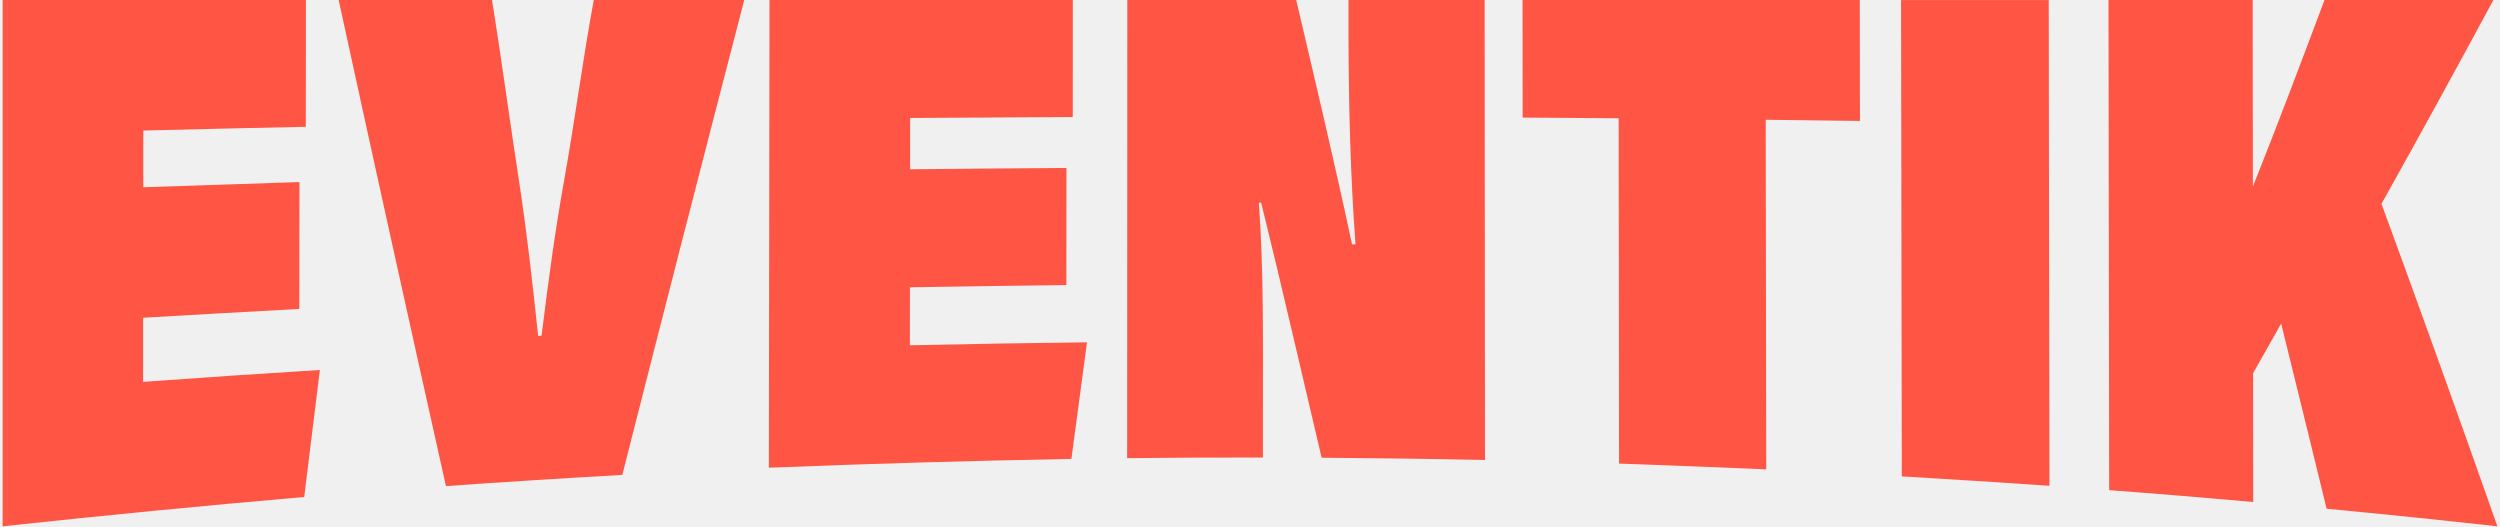
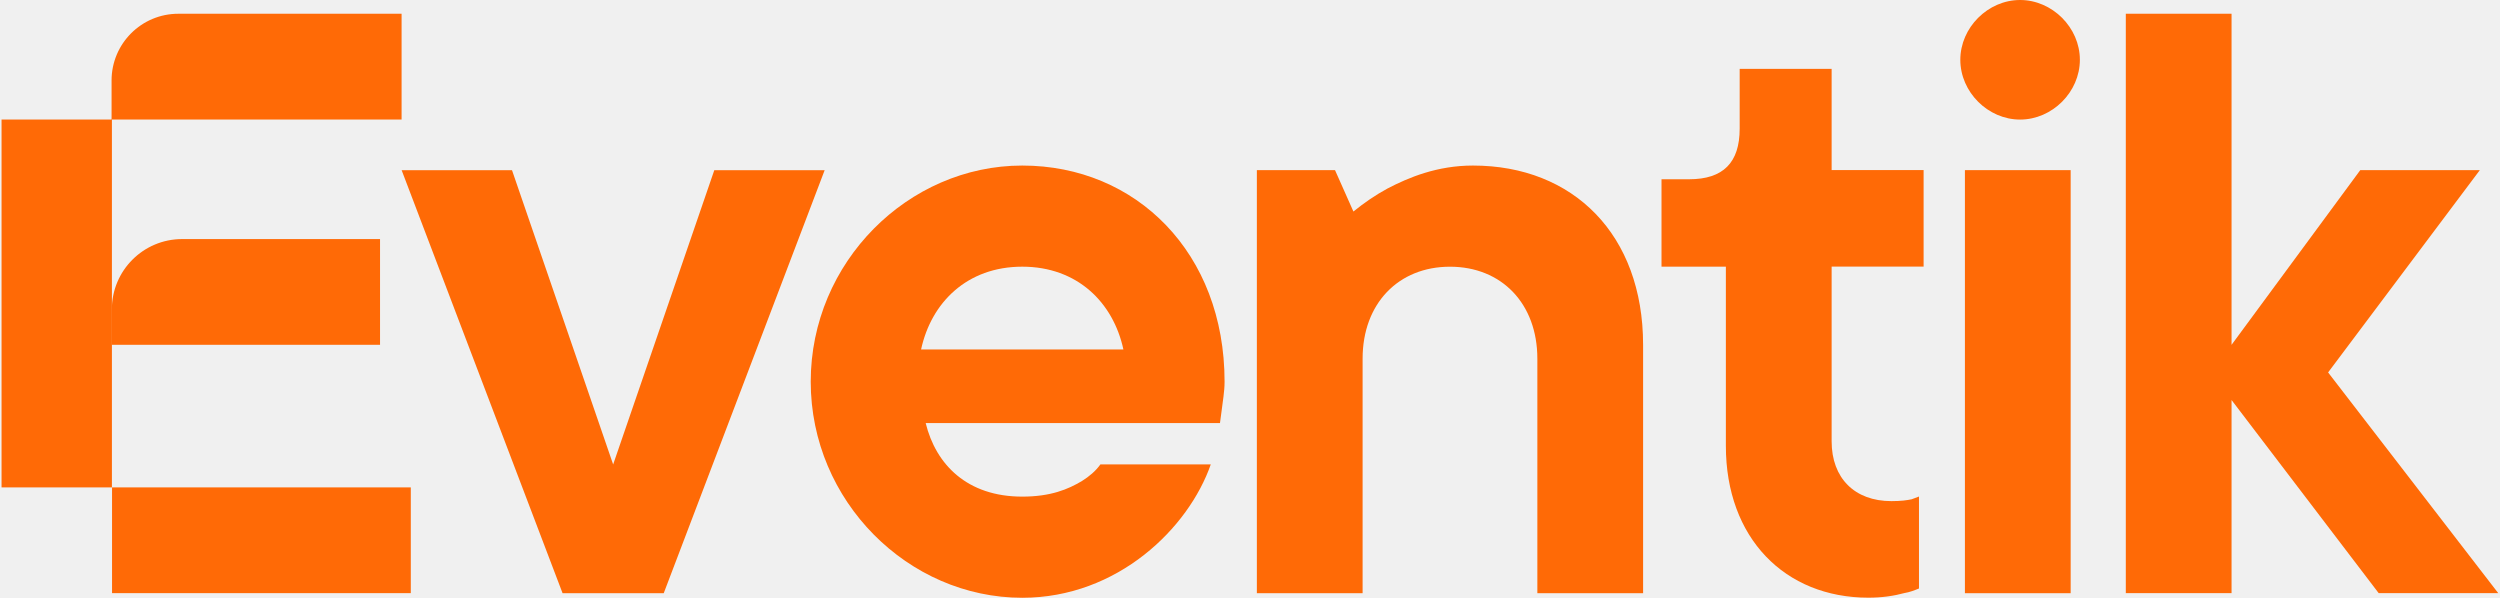
- <svg xmlns="http://www.w3.org/2000/svg" width="114" height="24" viewBox="0 0 114 24" fill="none">
-   <g clip-path="url(#clip0_3260_29943)">
-     <path d="M13.645 14.088C11.272 14.216 8.899 14.349 6.526 14.489C6.526 15.659 6.526 16.244 6.526 17.413C9.211 17.217 11.898 17.037 14.586 16.871C14.348 18.802 14.108 20.733 13.872 22.663C9.281 23.061 4.699 23.505 0.12 24C0.12 16 0.12 8 0.12 0C4.73 0 9.341 0 13.951 0C13.949 2.311 13.947 3.468 13.945 5.782C11.475 5.833 9.004 5.891 6.534 5.953C6.534 6.988 6.534 7.505 6.534 8.538C8.907 8.455 11.282 8.377 13.655 8.302C13.653 10.618 13.651 11.774 13.649 14.09L13.645 14.088Z" fill="#FF5544" />
-     <path d="M20.336 22.167C18.683 14.781 17.052 7.394 15.443 0H22.438C22.872 2.725 23.24 5.48 23.658 8.188C24.02 10.545 24.288 12.925 24.538 15.313C24.601 15.311 24.634 15.309 24.696 15.307C24.989 12.929 25.305 10.552 25.727 8.205C26.215 5.488 26.575 2.727 27.075 0C29.361 0 31.649 0 33.938 0C32.065 7.214 30.211 14.434 28.377 21.657C25.696 21.806 23.015 21.976 20.334 22.167H20.336Z" fill="#FF5544" />
-     <path d="M48.624 12.999C46.247 13.026 43.87 13.062 41.493 13.101C41.493 14.158 41.493 14.688 41.491 15.745C44.182 15.685 46.876 15.64 49.567 15.611C49.282 17.736 49.141 18.8 48.856 20.927C44.255 21.01 39.659 21.144 35.06 21.328C35.07 14.218 35.079 7.108 35.089 -0.002C39.699 -0.002 44.31 -0.002 48.92 -0.002C48.92 2.133 48.92 3.201 48.918 5.337C46.446 5.347 43.973 5.362 41.503 5.38C41.503 6.316 41.503 6.783 41.501 7.719C43.878 7.694 46.253 7.675 48.63 7.659C48.63 9.794 48.63 10.862 48.626 12.999H48.624Z" fill="#FF5544" />
-     <path d="M51.398 20.896C51.4 13.931 51.404 6.965 51.406 -1.51107e-07H59.108C59.976 3.71 60.859 7.416 61.653 11.143C61.715 11.143 61.748 11.143 61.81 11.143C61.583 8.056 61.504 4.952 61.492 1.856C61.492 1.113 61.492 0.741 61.492 -0.002H67.699C67.703 6.99 67.709 13.982 67.716 20.975C65.233 20.923 62.748 20.89 60.266 20.873C59.352 16.995 58.463 13.111 57.51 9.244C57.469 9.244 57.448 9.244 57.405 9.244C57.63 12.401 57.589 15.57 57.589 18.734C57.589 19.586 57.589 20.01 57.589 20.863C55.526 20.859 53.461 20.869 51.398 20.892V20.896Z" fill="#FF5544" />
-     <path d="M73.809 5.393C72.058 5.378 71.184 5.372 69.433 5.362C69.433 3.218 69.431 2.144 69.429 0C74.556 0 79.68 0 84.806 0C84.81 2.206 84.81 3.309 84.814 5.515C83.097 5.492 82.237 5.48 80.517 5.461C80.525 10.775 80.531 16.089 80.54 21.403C78.303 21.306 76.067 21.219 73.828 21.14C73.822 15.89 73.816 10.643 73.811 5.393H73.809Z" fill="#FF5544" />
-     <path d="M93.422 0C93.432 7.383 93.445 14.767 93.455 22.152C91.212 21.999 88.967 21.856 86.722 21.722C86.712 14.481 86.7 7.241 86.689 0.002H93.422V0Z" fill="#FF5544" />
-     <path d="M96.147 0H102.722C102.724 2.837 102.729 5.672 102.731 8.509C103.861 5.689 104.928 2.845 105.997 0C108.564 0 111.131 0 113.699 0C112.02 3.11 110.323 6.212 108.595 9.295C110.391 14.185 112.152 19.085 113.881 24C111.286 23.712 108.692 23.445 106.094 23.199C105.408 20.383 104.715 17.571 104.021 14.756C103.508 15.665 103.254 16.118 102.741 17.018C102.743 18.976 102.745 20.933 102.747 22.891C100.56 22.696 98.369 22.514 96.178 22.351C96.168 14.901 96.157 7.45 96.147 0Z" fill="#FF5544" />
-   </g>
-   <defs>
-     <clipPath id="clip0_3260_29943">
-       <rect width="113.76" height="24" fill="white" transform="translate(0.120117)" />
-     </clipPath>
-   </defs>
+ <svg xmlns="http://www.w3.org/2000/svg" width="1079" height="258" viewBox="0 0 1079 258" fill="none">
+   <path d="M48.3 51.576L48.3 210.348H0.667L0.667 51.576L48.152 51.576V34.741C48.152 18.828 61.054 5.936 76.957 5.936L173.326 5.936V51.576L48.3 51.576Z" fill="#FF6A06" style="fill:#FF6A06;fill:color(display-p3 1 0.416 0.024);fill-opacity:1;" />
+   <path d="M177.298 210.36L48.36 210.36L48.36 256H177.298V210.36Z" fill="#FF6A06" style="fill:#FF6A06;fill:color(display-p3 1 0.416 0.024);fill-opacity:1;" />
+   <path d="M48.265 133.524V148.822L164.025 148.822V103.182L78.617 103.182C61.856 103.182 48.275 116.773 48.275 133.524H48.265Z" fill="#FF6A06" style="fill:#FF6A06;fill:color(display-p3 1 0.416 0.024);fill-opacity:1;" />
+   <path d="M173.345 73.448L220.978 73.448L264.636 200.456L308.294 73.448H355.927L286.465 256.031H242.807L173.345 73.448Z" fill="#FF6A06" style="fill:#FF6A06;fill:color(display-p3 1 0.416 0.024);fill-opacity:1;" />
+   <path d="M522.568 200.443C513.038 227.827 482.483 257.999 441.2 257.999C391.987 257.999 349.909 216.324 349.909 164.726C349.909 113.127 391.987 71.452 441.2 71.452C490.413 71.452 528.527 109.162 528.527 164.726C528.527 169.093 527.732 173.059 527.339 176.631L526.544 182.589L399.525 182.589C403.893 200.453 417.389 214.342 441.2 214.342C453.509 214.342 461.047 211.161 466.994 207.588C470.175 205.606 472.953 203.22 474.935 200.443H522.568ZM484.858 150.827C480.49 130.588 465.012 115.099 441.2 115.099C417.389 115.099 401.91 130.577 397.543 150.827L484.869 150.827H484.858Z" fill="#FF6A06" style="fill:#FF6A06;fill:color(display-p3 1 0.416 0.024);fill-opacity:1;" />
+   <path d="M542.46 73.434H576.194L584.135 91.298C588.503 87.725 593.666 84.153 598.818 81.375C607.946 76.615 620.255 71.452 635.734 71.452C678.999 71.452 709.161 101.221 709.161 148.855V256.017H663.521V154.802C663.521 130.991 648.042 115.11 625.81 115.11C603.579 115.11 588.1 130.991 588.1 154.802V256.017H542.46V73.434Z" fill="#FF6A06" style="fill:#FF6A06;fill:color(display-p3 1 0.416 0.024);fill-opacity:1;" />
+   <path d="M744.895 115.08H717.108V77.369H729.013C743.697 77.369 750.842 70.224 750.842 55.54V29.736L790.535 29.736V73.394L830.228 73.394V115.069H790.535V190.479C790.535 206.36 800.458 216.284 816.329 216.284C820.697 216.284 823.083 215.891 825.065 215.489L828.235 214.301V253.994C826.252 254.789 824.27 255.584 821.885 255.976C817.517 257.164 812.364 257.959 806.406 257.959C770.286 257.959 744.884 232.154 744.884 192.472V115.069L744.895 115.08Z" fill="#FF6A06" style="fill:#FF6A06;fill:color(display-p3 1 0.416 0.024);fill-opacity:1;" />
+   <path d="M846.074 25.805C846.074 11.916 857.98 0 871.868 0C885.756 0 897.673 11.906 897.673 25.805C897.673 39.703 885.767 51.609 871.868 51.609C857.969 51.609 846.074 39.703 846.074 25.805ZM848.057 73.438L893.697 73.438V256.021H848.057V73.427V73.438Z" fill="#FF6A06" style="fill:#FF6A06;fill:color(display-p3 1 0.416 0.024);fill-opacity:1;" />
+   <path d="M917.499 5.936L963.139 5.936V148.826L1018.7 73.416L1070.3 73.416L1004.81 160.742L1078.24 255.999H1026.64L963.139 172.648V255.999H917.499V5.936Z" fill="#FF6A06" style="fill:#FF6A06;fill:color(display-p3 1 0.416 0.024);fill-opacity:1;" />
</svg>
